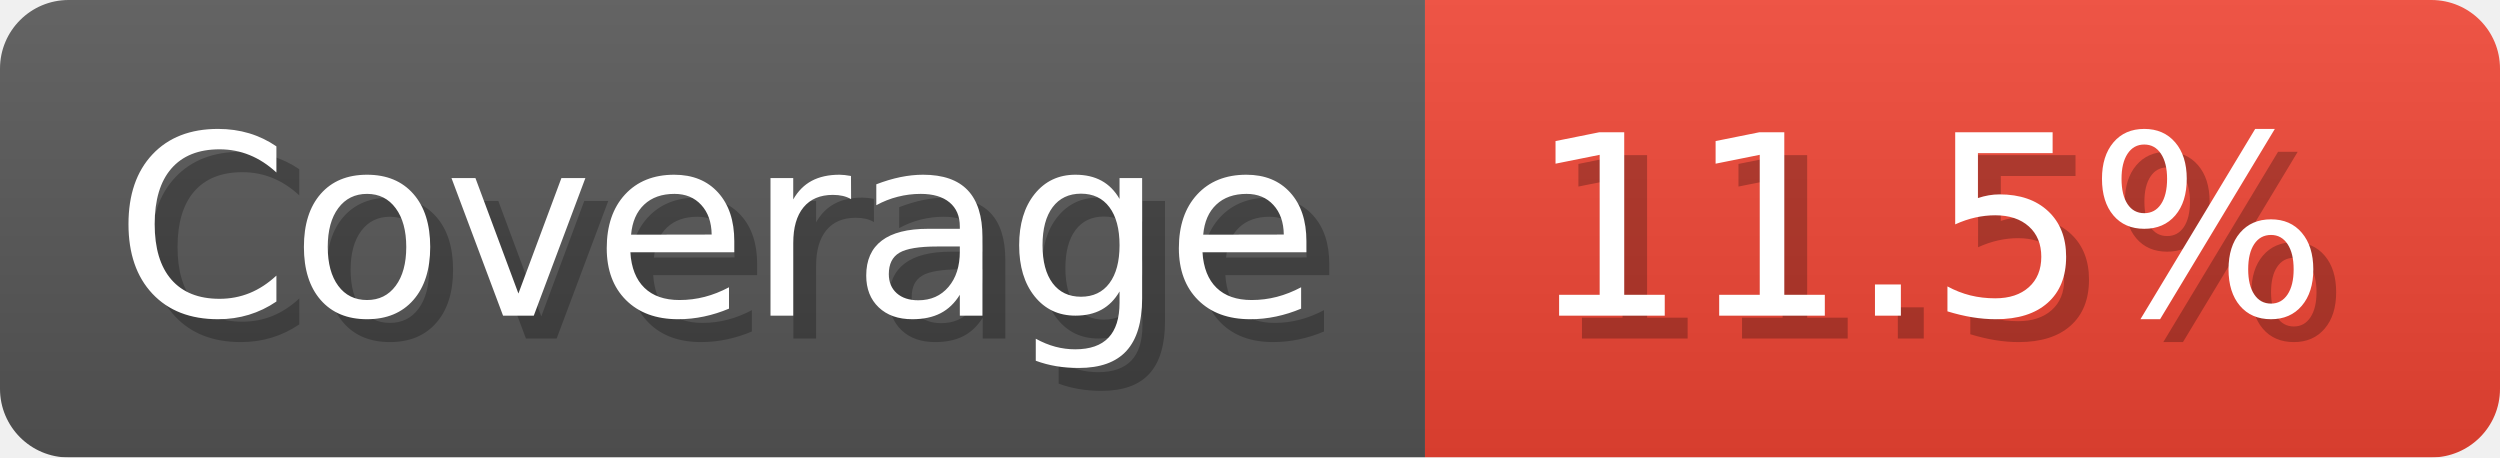
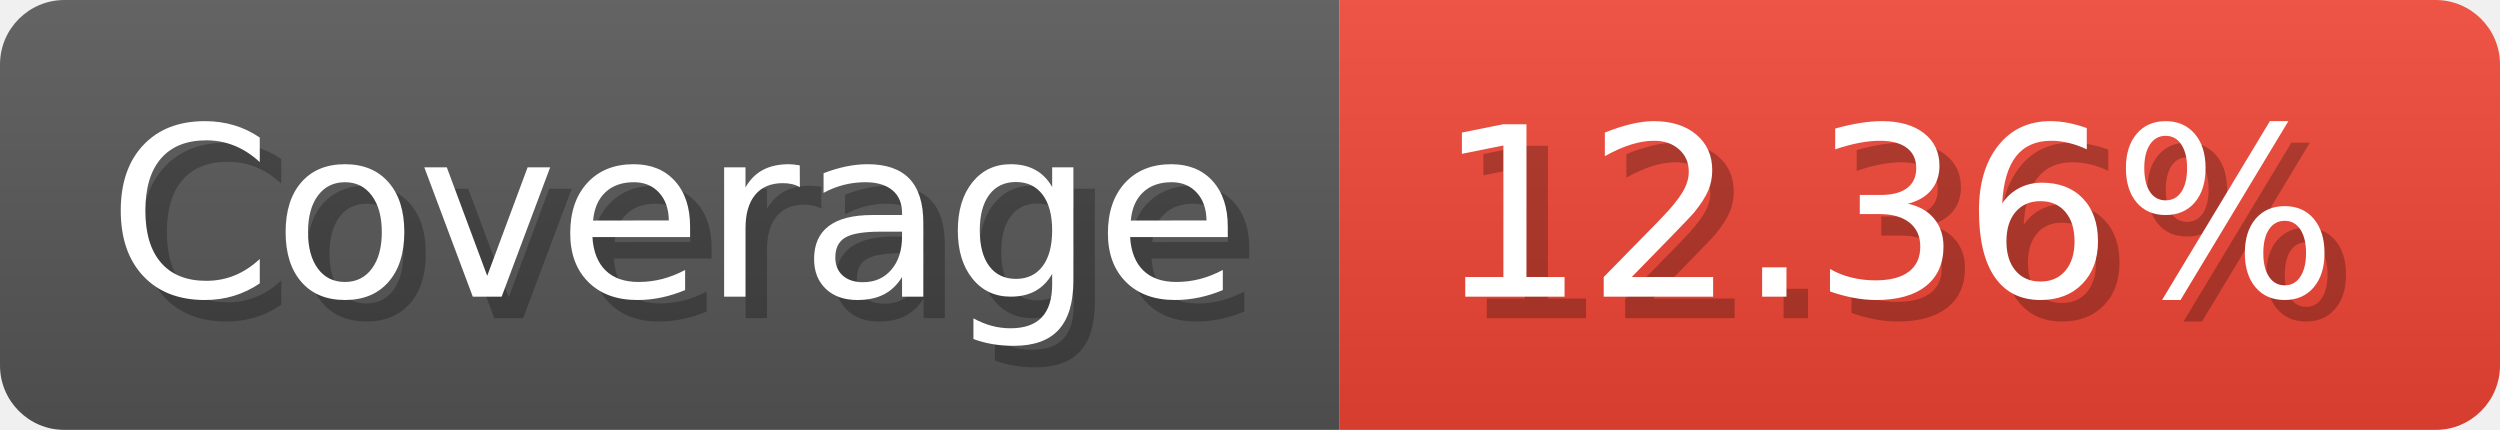
- <svg xmlns="http://www.w3.org/2000/svg" width="109.3" height="20" viewBox="0 0 1093 200" role="img" aria-label="Coverage: 11.5%">
+ <svg xmlns="http://www.w3.org/2000/svg" width="116.3" height="20" viewBox="0 0 1163 200" role="img" aria-label="Coverage: 12.36%">
  <linearGradient id="a" x2="0" y2="100%">
    <stop offset="0" stop-opacity=".1" stop-color="#EEE" />
    <stop offset="1" stop-opacity=".1" />
  </linearGradient>
  <mask id="m">
-     <rect width="1093" height="200" rx="30" fill="#FFF" />
+     <rect width="1163" height="200" rx="30" fill="#FFF" />
  </mask>
  <g mask="url(#m)">
    <rect width="623" height="200" fill="#555" />
-     <rect width="470" height="200" fill="#E43" x="623" />
-     <rect width="1093" height="200" fill="url(#a)" />
+     <rect width="540" height="200" fill="#E43" x="623" />
+     <rect width="1163" height="200" fill="url(#a)" />
  </g>
  <g aria-hidden="true" fill="#fff" text-anchor="start" font-family="Verdana,DejaVu Sans,sans-serif" font-size="110">
    <text x="60" y="148" textLength="523" fill="#000" opacity="0.25">Coverage</text>
    <text x="50" y="138" textLength="523">Coverage</text>
-     <text x="678" y="148" textLength="370" fill="#000" opacity="0.25">11.5%</text>
-     <text x="668" y="138" textLength="370">11.5%</text>
+     <text x="678" y="148" textLength="440" fill="#000" opacity="0.25">12.36%</text>
+     <text x="668" y="138" textLength="440">12.36%</text>
  </g>
</svg>
